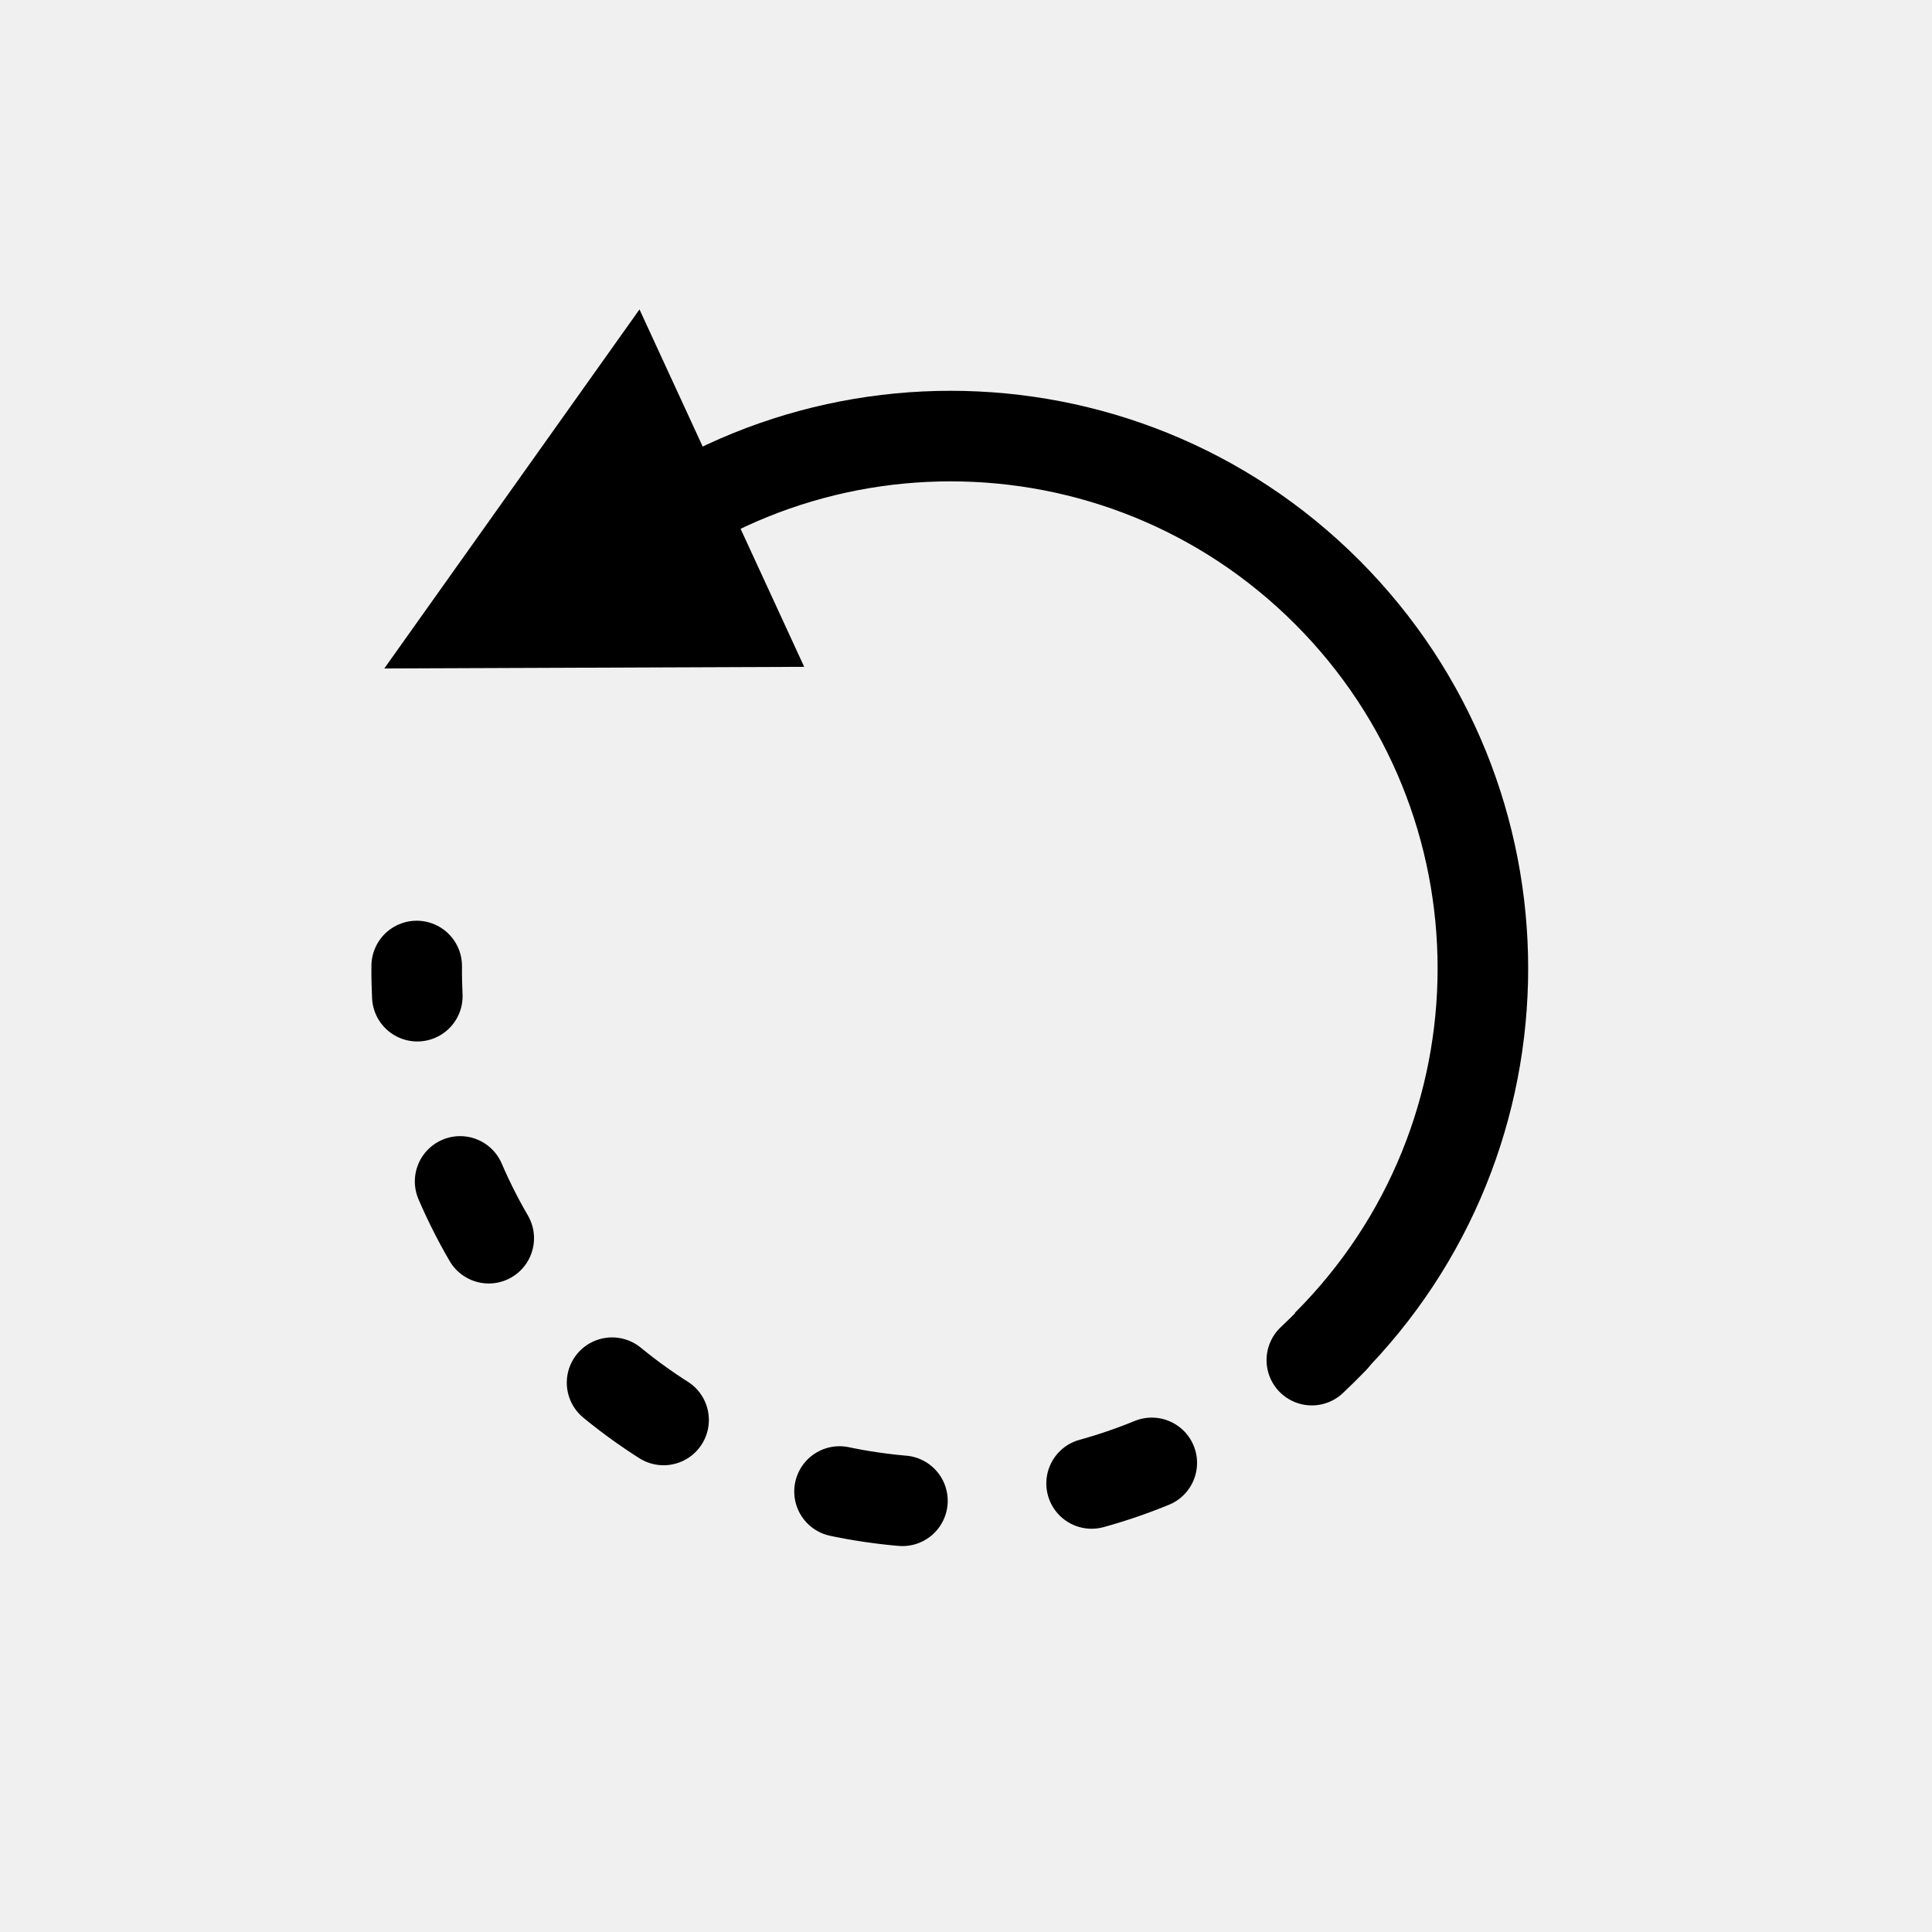
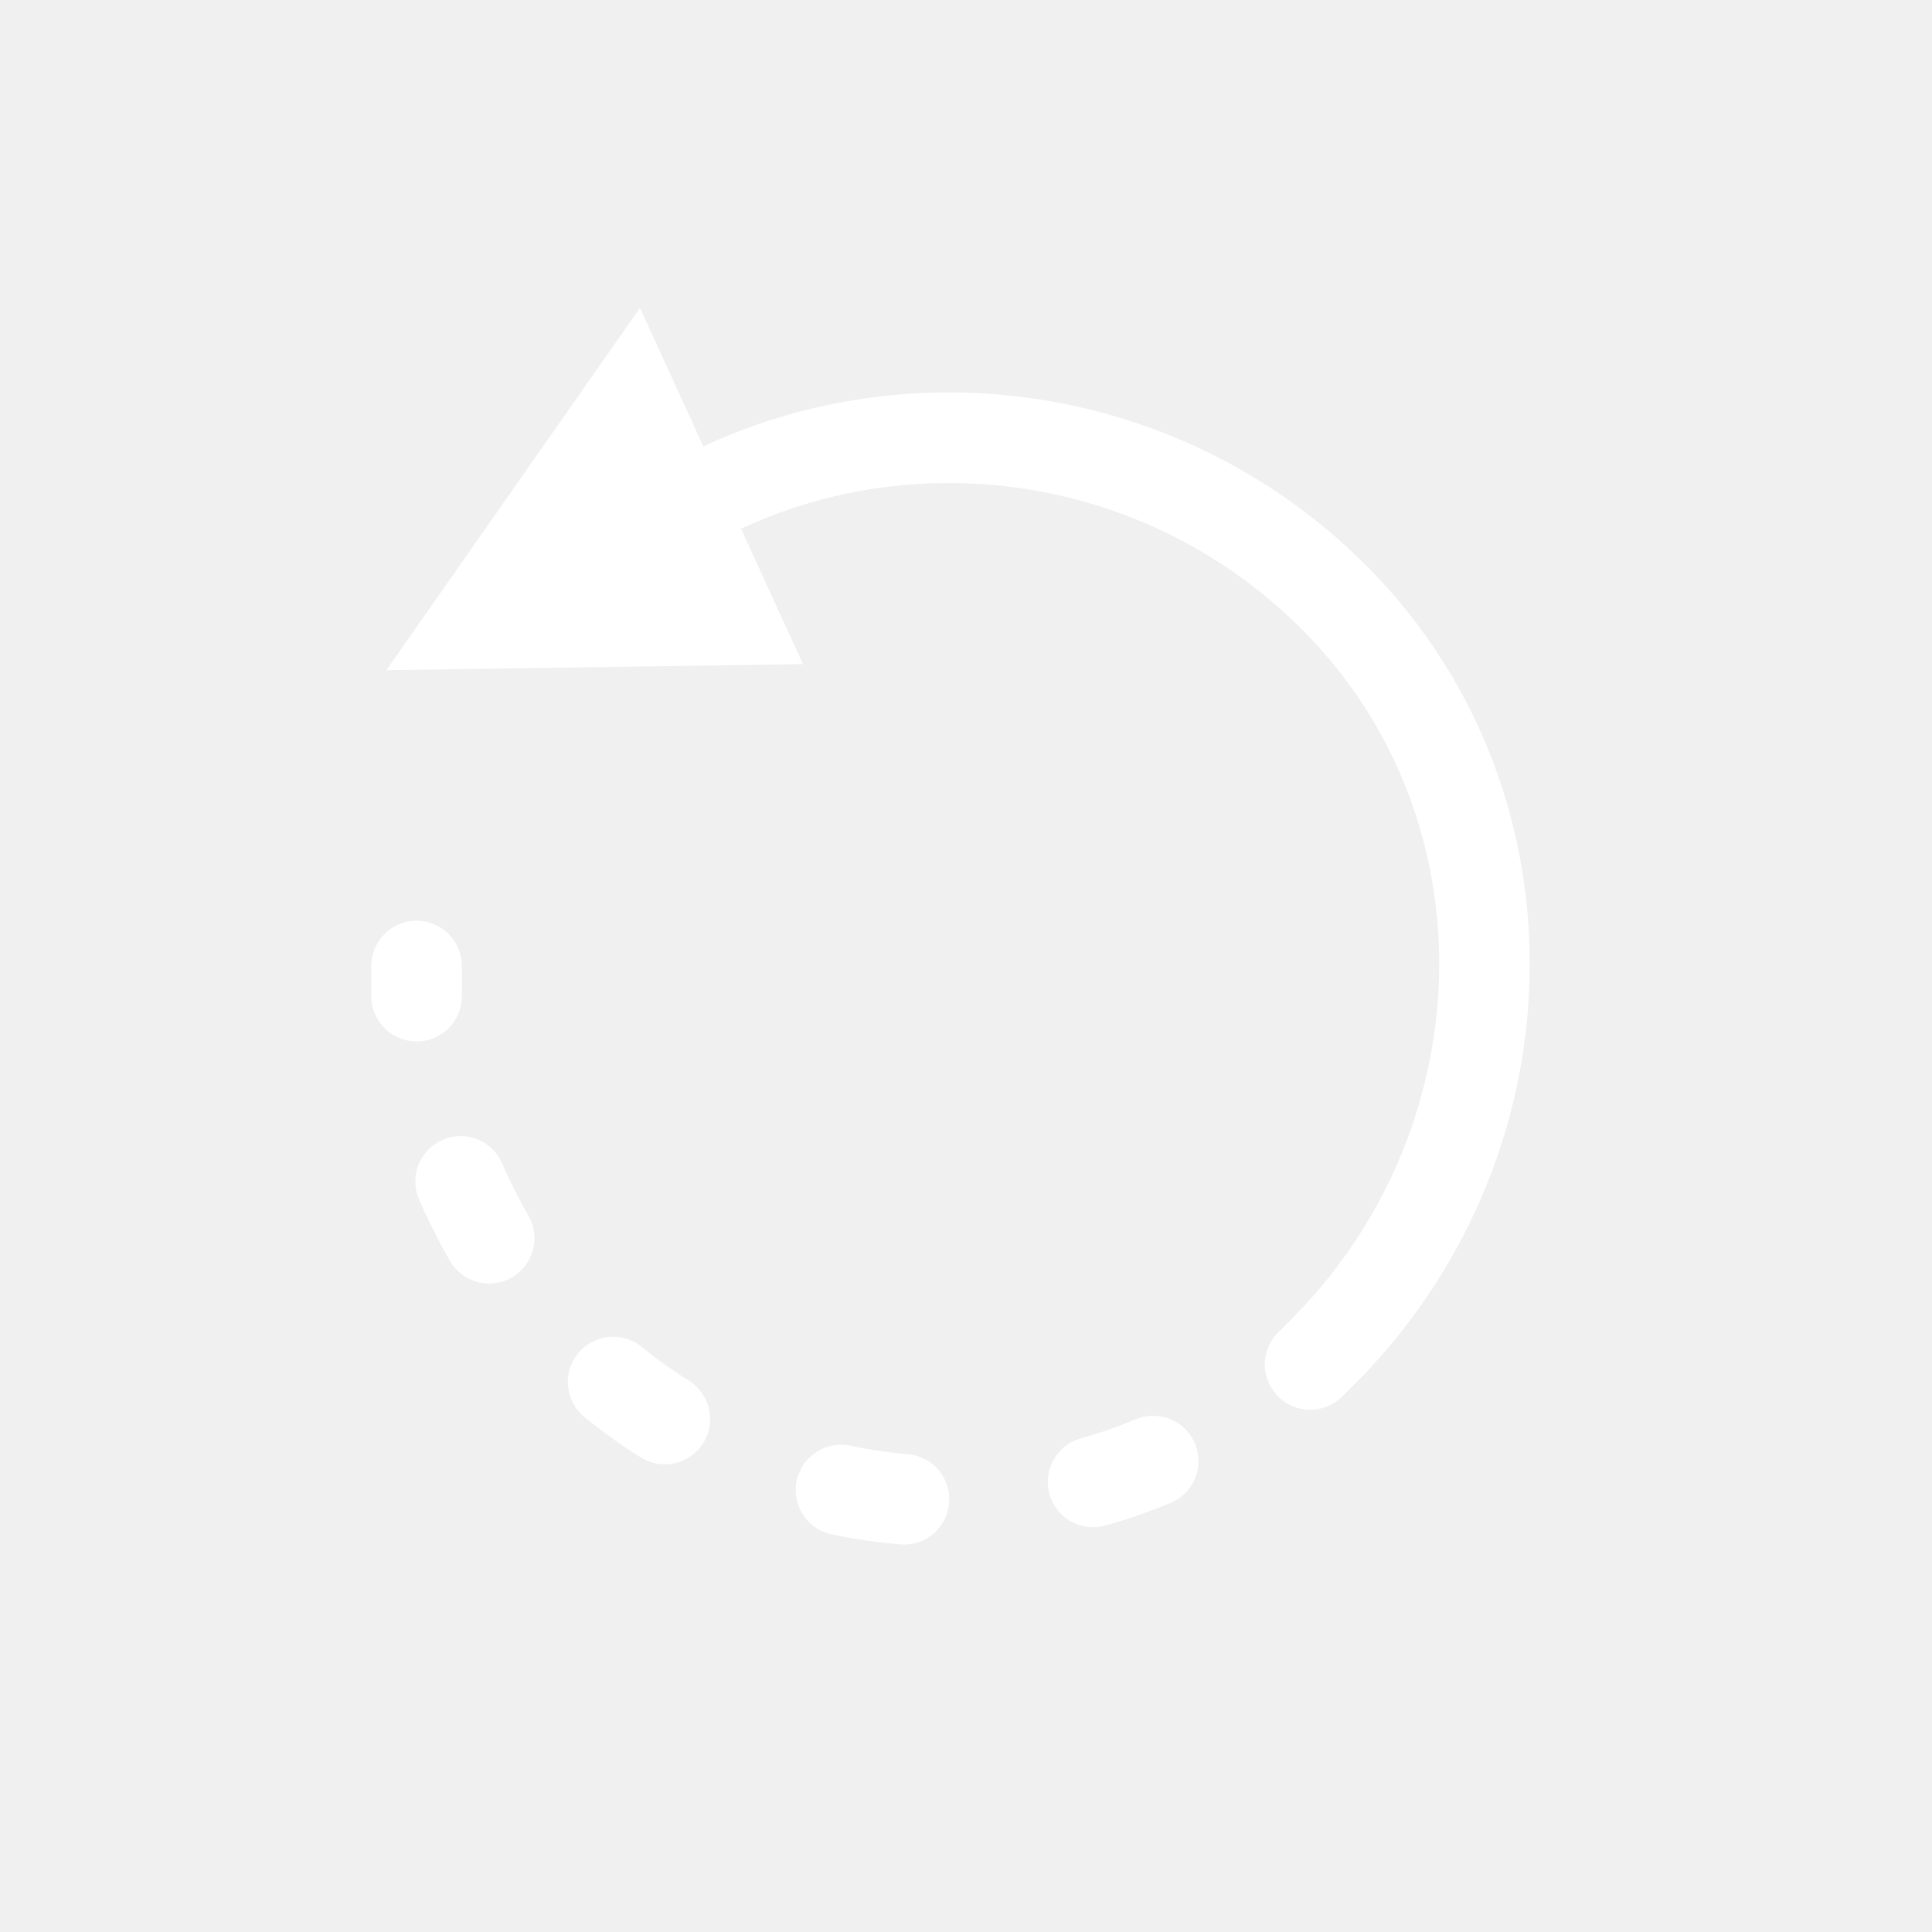
- <svg xmlns="http://www.w3.org/2000/svg" version="1.1" id="Layer_1" x="0px" y="0px" width="32px" height="32px" viewBox="0.5 288.5 32 32" enable-background="new 0.5 288.5 32 32" xml:space="preserve">
-   <path fill="none" stroke="#000000" stroke-width="1.5" stroke-miterlimit="10" d="M10.011,298.305c3.442-3.443,9.025-3.443,12.468,0  s3.443,9.026,0,12.469" />
-   <polygon points="11.092,293.625 13.82,299.545 6.865,299.572 " />
+ <svg xmlns="http://www.w3.org/2000/svg" version="1.1" id="Layer_1" x="0px" y="0px" viewBox="0 0 32 32" style="enable-background:new 0 0 32 32;" xml:space="preserve">
+   <style type="text/css">
+ 	.st0{fill:none;stroke:#FFFFFF;stroke-width:1.5;stroke-miterlimit:10;}
+ 	.st1{fill:#FFFFFF;}
+ 	.st2{fill:none;stroke:#FFFFFF;stroke-width:1.5;stroke-linecap:round;stroke-miterlimit:10;}
+ 	.st3{fill:none;stroke:#FFFFFF;stroke-width:1.5;stroke-linecap:round;stroke-miterlimit:10;stroke-dasharray:1.054,3.163;}
+ </style>
+   <path class="st0" d="M9.5,9.8c3.4-3.4,9-3.4,12.5,0s3.4,9,0,12.5" />
+   <polygon class="st1" points="10.6,5.1 13.3,11 6.4,11.1 " />
  <g>
    <g>
-       <path fill="none" stroke="#000000" stroke-width="1.5" stroke-linecap="round" stroke-miterlimit="10" d="M22.584,310.676    c-0.116,0.121-0.235,0.238-0.356,0.352" />
-       <path fill="none" stroke="#000000" stroke-width="1.5" stroke-linecap="round" stroke-miterlimit="10" stroke-dasharray="1.054,3.163" d="    M19.577,312.73c-3.129,1.285-6.859,0.703-9.459-1.789c-1.288-1.234-2.12-2.767-2.492-4.385" />
-       <path fill="none" stroke="#000000" stroke-width="1.5" stroke-linecap="round" stroke-miterlimit="10" d="M7.412,305    c-0.008-0.167-0.012-0.333-0.01-0.5" />
+       <path class="st2" d="M22.1,22.2c-0.1,0.1-0.2,0.2-0.4,0.4" />
+       <path class="st3" d="M19.1,24.2c-3.1,1.3-6.9,0.7-9.5-1.8c-1.3-1.2-2.1-2.8-2.5-4.4" />
+       <path class="st2" d="M6.9,16.5c0-0.2,0-0.3,0-0.5" />
    </g>
  </g>
</svg>
